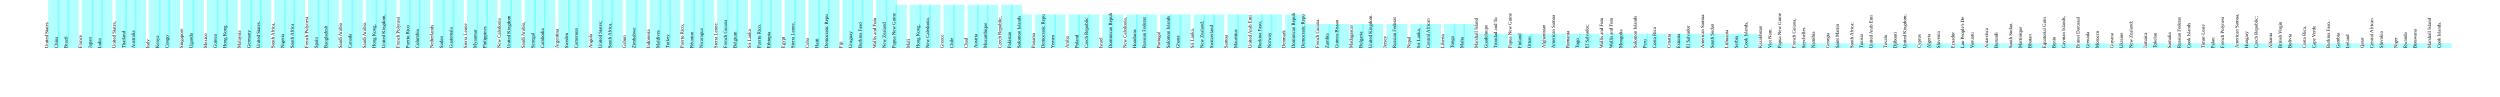
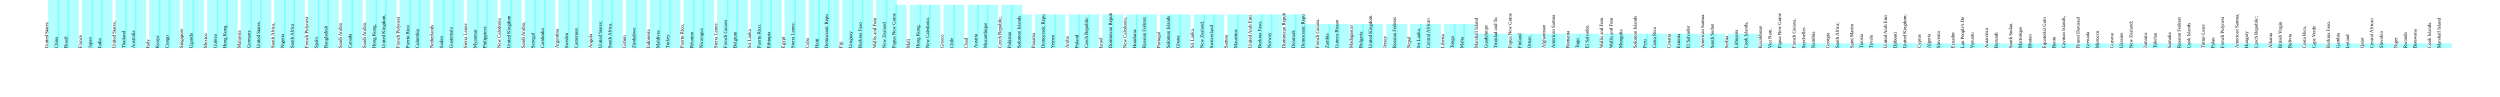
<svg xmlns="http://www.w3.org/2000/svg" height="20.0" width="519.358">
  <g>
    <rect x="10.0" y="-215.0" width="2.358" height="225.0" style="fill:cyan;opacity:0.3;" />
    <text x="10.0" y="10.0" transform="matrix(6.123233995736766E-17,-1.0,1.0,6.123233995736766E-17,0.0,20.0)" style="font-size:1px;">United States</text>
    <rect x="12.0" y="-211.0" width="2.358" height="221.0" style="fill:cyan;opacity:0.3;" />
    <text x="12.0" y="10.0" transform="matrix(6.123233995736766E-17,-1.0,1.0,6.123233995736766E-17,2.0,22.0)" style="font-size:1px;">China</text>
    <rect x="14.0" y="-106.0" width="2.358" height="116.0" style="fill:cyan;opacity:0.3;" />
    <text x="14.0" y="10.0" transform="matrix(6.123233995736766E-17,-1.0,1.0,6.123233995736766E-17,4.0,24.0)" style="font-size:1px;">Brazil</text>
    <rect x="17.0" y="-80.0" width="2.358" height="90.0" style="fill:cyan;opacity:0.3;" />
    <text x="17.0" y="10.0" transform="matrix(6.123233995736766E-17,-1.0,1.0,6.123233995736766E-17,7,27.0)" style="font-size:1px;">France</text>
    <rect x="19.0" y="-61.0" width="2.358" height="71.0" style="fill:cyan;opacity:0.3;" />
    <text x="19.0" y="10.0" transform="matrix(6.123233995736766E-17,-1.0,1.0,6.123233995736766E-17,9,29.0)" style="font-size:1px;">Japan</text>
    <rect x="21.0" y="-58.0" width="2.358" height="68.0" style="fill:cyan;opacity:0.3;" />
    <text x="21.0" y="10.0" transform="matrix(6.123233995736766E-17,-1.0,1.0,6.123233995736766E-17,11,31.0)" style="font-size:1px;">India</text>
    <rect x="24.0" y="-56.0" width="2.358" height="66.0" style="fill:cyan;opacity:0.3;" />
    <text x="24.0" y="10.0" transform="matrix(6.123233995736766E-17,-1.0,1.0,6.123233995736766E-17,14,34.0)" style="font-size:1px;">United States,</text>
    <rect x="26.0" y="-56.0" width="2.358" height="66.0" style="fill:cyan;opacity:0.3;" />
    <text x="26.0" y="10.0" transform="matrix(6.123233995736766E-17,-1.0,1.0,6.123233995736766E-17,16,36.0)" style="font-size:1px;">Thailand</text>
    <rect x="28.0" y="-52.0" width="2.358" height="62.0" style="fill:cyan;opacity:0.3;" />
    <text x="28.0" y="10.0" transform="matrix(6.123233995736766E-17,-1.0,1.0,6.123233995736766E-17,18.0,38.0)" style="font-size:1px;">Australia</text>
    <rect x="31.0" y="-50.0" width="2.358" height="60.0" style="fill:cyan;opacity:0.3;" />
    <text x="31.0" y="10.0" transform="matrix(6.123233995736766E-17,-1.0,1.0,6.123233995736766E-17,21.0,41.0)" style="font-size:1px;">Italy</text>
    <rect x="33.0" y="-41.0" width="2.358" height="51.0" style="fill:cyan;opacity:0.3;" />
    <text x="33.0" y="10.0" transform="matrix(6.123233995736766E-17,-1.0,1.0,6.123233995736766E-17,23.0,43.0)" style="font-size:1px;">Kenya</text>
    <rect x="35.0" y="-39.0" width="2.358" height="49.0" style="fill:cyan;opacity:0.3;" />
    <text x="35.0" y="10.0" transform="matrix(6.123233995736766E-17,-1.0,1.0,6.123233995736766E-17,25.0,45.0)" style="font-size:1px;">Congo</text>
    <rect x="38.0" y="-39.0" width="2.358" height="49.0" style="fill:cyan;opacity:0.3;" />
    <text x="38.0" y="10.0" transform="matrix(6.123233995736766E-17,-1.0,1.0,6.123233995736766E-17,28.0,48.0)" style="font-size:1px;">Singapore</text>
    <rect x="40.0" y="-39.0" width="2.358" height="49.0" style="fill:cyan;opacity:0.3;" />
    <text x="40.0" y="10.0" transform="matrix(6.123233995736766E-17,-1.0,1.0,6.123233995736766E-17,30.0,50.0)" style="font-size:1px;">Uganda</text>
    <rect x="43.0" y="-39.0" width="2.358" height="49.0" style="fill:cyan;opacity:0.3;" />
    <text x="43.0" y="10.0" transform="matrix(6.123233995736766E-17,-1.0,1.0,6.123233995736766E-17,33.0,53.0)" style="font-size:1px;">Mexico</text>
    <rect x="45.0" y="-37.0" width="2.358" height="47.0" style="fill:cyan;opacity:0.3;" />
    <text x="45.0" y="10.0" transform="matrix(6.123233995736766E-17,-1.0,1.0,6.123233995736766E-17,35.0,55.0)" style="font-size:1px;">Guinea</text>
    <rect x="47.0" y="-34.0" width="2.358" height="44.0" style="fill:cyan;opacity:0.3;" />
    <text x="47.0" y="10.0" transform="matrix(6.123233995736766E-17,-1.0,1.0,6.123233995736766E-17,37.0,57.0)" style="font-size:1px;">Hong Kong</text>
    <rect x="50.0" y="-28.0" width="2.358" height="38.0" style="fill:cyan;opacity:0.3;" />
    <text x="50.0" y="10.0" transform="matrix(6.123233995736766E-17,-1.0,1.0,6.123233995736766E-17,40.0,60.0)" style="font-size:1px;">Malaysia</text>
    <rect x="52.0" y="-26.0" width="2.358" height="36.0" style="fill:cyan;opacity:0.3;" />
    <text x="52.0" y="10.0" transform="matrix(6.123233995736766E-17,-1.0,1.0,6.123233995736766E-17,42.0,62.0)" style="font-size:1px;">Germany</text>
    <rect x="54.0" y="-25.0" width="2.358" height="35.0" style="fill:cyan;opacity:0.3;" />
    <text x="54.0" y="10.0" transform="matrix(6.123233995736766E-17,-1.0,1.0,6.123233995736766E-17,44.0,64.0)" style="font-size:1px;">United States.</text>
    <rect x="57.0" y="-23.0" width="2.358" height="33.0" style="fill:cyan;opacity:0.3;" />
    <text x="57.0" y="10.0" transform="matrix(6.123233995736766E-17,-1.0,1.0,6.123233995736766E-17,47.0,67.0)" style="font-size:1px;">South Africa,</text>
    <rect x="59.0" y="-23.0" width="2.358" height="33.0" style="fill:cyan;opacity:0.3;" />
    <text x="59.0" y="10.0" transform="matrix(6.123233995736766E-17,-1.0,1.0,6.123233995736766E-17,49.0,69.0)" style="font-size:1px;">Nigeria</text>
    <rect x="61.0" y="-21.0" width="2.358" height="31.0" style="fill:cyan;opacity:0.3;" />
    <text x="61.0" y="10.0" transform="matrix(6.123233995736766E-17,-1.0,1.0,6.123233995736766E-17,51.0,71.0)" style="font-size:1px;">South Africa</text>
    <rect x="64.0" y="-19.0" width="2.358" height="29.0" style="fill:cyan;opacity:0.3;" />
    <text x="64.0" y="10.0" transform="matrix(6.123233995736766E-17,-1.0,1.0,6.123233995736766E-17,54.0,74.0)" style="font-size:1px;">French Polynesi</text>
    <rect x="66.0" y="-19.0" width="2.358" height="29.0" style="fill:cyan;opacity:0.3;" />
    <text x="66.0" y="10.0" transform="matrix(6.123233995736766E-17,-1.0,1.0,6.123233995736766E-17,56.0,76.0)" style="font-size:1px;">Spain</text>
    <rect x="68.0" y="-19.0" width="2.358" height="29.0" style="fill:cyan;opacity:0.3;" />
    <text x="68.0" y="10.0" transform="matrix(6.123233995736766E-17,-1.0,1.0,6.123233995736766E-17,58.0,78.0)" style="font-size:1px;">Bangladesh</text>
    <rect x="71.0" y="-17.0" width="2.358" height="27.0" style="fill:cyan;opacity:0.3;" />
    <text x="71.0" y="10.0" transform="matrix(6.123233995736766E-17,-1.0,1.0,6.123233995736766E-17,61.0,81.0)" style="font-size:1px;">Saudi Arabia</text>
    <rect x="73.0" y="-15.0" width="2.358" height="25.0" style="fill:cyan;opacity:0.3;" />
    <text x="73.0" y="10.0" transform="matrix(6.123233995736766E-17,-1.0,1.0,6.123233995736766E-17,63,83.0)" style="font-size:1px;">Canada</text>
    <rect x="76.0" y="-13.0" width="2.358" height="23.0" style="fill:cyan;opacity:0.3;" />
    <text x="76.0" y="10.0" transform="matrix(6.123233995736766E-17,-1.0,1.0,6.123233995736766E-17,66.0,86.0)" style="font-size:1px;">Saudi Arabia.</text>
    <rect x="78.0" y="-12.0" width="2.358" height="22.0" style="fill:cyan;opacity:0.3;" />
    <text x="78.0" y="10.0" transform="matrix(6.123233995736766E-17,-1.0,1.0,6.123233995736766E-17,68.0,88.0)" style="font-size:1px;">Hong Kong,</text>
    <rect x="80.0" y="-12.0" width="2.358" height="22.0" style="fill:cyan;opacity:0.3;" />
    <text x="80.0" y="10.0" transform="matrix(6.123233995736766E-17,-1.0,1.0,6.123233995736766E-17,70.0,90.0)" style="font-size:1px;">United Kingdom,</text>
    <rect x="83.0" y="-12.0" width="2.358" height="22.0" style="fill:cyan;opacity:0.3;" />
    <text x="83.0" y="10.0" transform="matrix(6.123233995736766E-17,-1.0,1.0,6.123233995736766E-17,73.0,93.0)" style="font-size:1px;">French Polynesi</text>
    <rect x="85.0" y="-10.0" width="2.358" height="20.0" style="fill:cyan;opacity:0.3;" />
    <text x="85.0" y="10.0" transform="matrix(6.123233995736766E-17,-1.0,1.0,6.123233995736766E-17,75.0,95.0)" style="font-size:1px;">Puerto Rico</text>
    <rect x="87.0" y="-10.0" width="2.358" height="20.0" style="fill:cyan;opacity:0.3;" />
    <text x="87.0" y="10.0" transform="matrix(6.123233995736766E-17,-1.0,1.0,6.123233995736766E-17,77.0,97.0)" style="font-size:1px;">Colombia</text>
    <rect x="90.0" y="-10.0" width="2.358" height="20.0" style="fill:cyan;opacity:0.3;" />
    <text x="90.0" y="10.0" transform="matrix(6.123233995736766E-17,-1.0,1.0,6.123233995736766E-17,80.0,100.0)" style="font-size:1px;">Netherlands</text>
    <rect x="92.0" y="-10.0" width="2.358" height="20.0" style="fill:cyan;opacity:0.3;" />
    <text x="92.0" y="10.0" transform="matrix(6.123233995736766E-17,-1.0,1.0,6.123233995736766E-17,82.0,102.0)" style="font-size:1px;">Sudan</text>
    <rect x="94.0" y="-10.0" width="2.358" height="20.0" style="fill:cyan;opacity:0.3;" />
    <text x="94.0" y="10.0" transform="matrix(6.123233995736766E-17,-1.0,1.0,6.123233995736766E-17,84.0,104.0)" style="font-size:1px;">Guatemala</text>
    <rect x="97.0" y="-10.0" width="2.358" height="20.0" style="fill:cyan;opacity:0.3;" />
    <text x="97.0" y="10.0" transform="matrix(6.123233995736766E-17,-1.0,1.0,6.123233995736766E-17,87.0,107.0)" style="font-size:1px;">Sierra Leone</text>
    <rect x="99.0" y="-8.0" width="2.358" height="18.0" style="fill:cyan;opacity:0.3;" />
    <text x="99.0" y="10.0" transform="matrix(6.123233995736766E-17,-1.0,1.0,6.123233995736766E-17,89.0,109.0)" style="font-size:1px;">Myanmar</text>
    <rect x="101.0" y="-8.0" width="2.358" height="18.0" style="fill:cyan;opacity:0.3;" />
    <text x="101.0" y="10.0" transform="matrix(6.123233995736766E-17,-1.0,1.0,6.123233995736766E-17,91.0,111.0)" style="font-size:1px;">Philippines</text>
    <rect x="104.0" y="-8.0" width="2.358" height="18.0" style="fill:cyan;opacity:0.3;" />
    <text x="104.0" y="10.0" transform="matrix(6.123233995736766E-17,-1.0,1.0,6.123233995736766E-17,94.0,114.0)" style="font-size:1px;">New Caledonia</text>
    <rect x="106.0" y="-8.0" width="2.358" height="18.0" style="fill:cyan;opacity:0.3;" />
    <text x="106.0" y="10.0" transform="matrix(6.123233995736766E-17,-1.0,1.0,6.123233995736766E-17,96.0,116.0)" style="font-size:1px;">United Kingdom</text>
    <rect x="109.0" y="-8.0" width="2.358" height="18.0" style="fill:cyan;opacity:0.3;" />
    <text x="109.0" y="10.0" transform="matrix(6.123233995736766E-17,-1.0,1.0,6.123233995736766E-17,99.0,119.0)" style="font-size:1px;">Saudi Arabia,</text>
    <rect x="111.0" y="-8.0" width="2.358" height="18.0" style="fill:cyan;opacity:0.3;" />
    <text x="111.0" y="10.0" transform="matrix(6.123233995736766E-17,-1.0,1.0,6.123233995736766E-17,101.0,121.0)" style="font-size:1px;">Senegal</text>
    <rect x="113.0" y="-6.0" width="2.358" height="16.0" style="fill:cyan;opacity:0.3;" />
    <text x="113.0" y="10.0" transform="matrix(6.123233995736766E-17,-1.0,1.0,6.123233995736766E-17,103.0,123.0)" style="font-size:1px;">Cambodia</text>
    <rect x="116.0" y="-6.0" width="2.358" height="16.0" style="fill:cyan;opacity:0.3;" />
    <text x="116.0" y="10.0" transform="matrix(6.123233995736766E-17,-1.0,1.0,6.123233995736766E-17,106.0,126.0)" style="font-size:1px;">Argentina</text>
    <rect x="118.0" y="-6.0" width="2.358" height="16.0" style="fill:cyan;opacity:0.3;" />
    <text x="118.0" y="10.0" transform="matrix(6.123233995736766E-17,-1.0,1.0,6.123233995736766E-17,108.0,128.0)" style="font-size:1px;">Sweden</text>
    <rect x="120.0" y="-6.0" width="2.358" height="16.0" style="fill:cyan;opacity:0.3;" />
    <text x="120.0" y="10.0" transform="matrix(6.123233995736766E-17,-1.0,1.0,6.123233995736766E-17,110.0,130.0)" style="font-size:1px;">Cameroon</text>
    <rect x="123.0" y="-6.0" width="2.358" height="16.0" style="fill:cyan;opacity:0.3;" />
    <text x="123.0" y="10.0" transform="matrix(6.123233995736766E-17,-1.0,1.0,6.123233995736766E-17,113.0,133.0)" style="font-size:1px;">Angola</text>
    <rect x="125.0" y="-4.0" width="2.358" height="14.0" style="fill:cyan;opacity:0.3;" />
    <text x="125.0" y="10.0" transform="matrix(6.123233995736766E-17,-1.0,1.0,6.123233995736766E-17,115.0,135.0)" style="font-size:1px;">United States;</text>
    <rect x="127.0" y="-4.0" width="2.358" height="14.0" style="fill:cyan;opacity:0.3;" />
    <text x="127.0" y="10.0" transform="matrix(6.123233995736766E-17,-1.0,1.0,6.123233995736766E-17,117.0,137.0)" style="font-size:1px;">South Africa.</text>
    <rect x="130.0" y="-4.0" width="2.358" height="14.0" style="fill:cyan;opacity:0.3;" />
    <text x="130.0" y="10.0" transform="matrix(6.123233995736766E-17,-1.0,1.0,6.123233995736766E-17,120.0,140.0)" style="font-size:1px;">Gabon</text>
    <rect x="132.0" y="-4.0" width="2.358" height="14.0" style="fill:cyan;opacity:0.3;" />
    <text x="132.0" y="10.0" transform="matrix(6.123233995736766E-17,-1.0,1.0,6.123233995736766E-17,122,142.0)" style="font-size:1px;">Zimbabwe</text>
    <rect x="135.0" y="-4.0" width="2.358" height="14.0" style="fill:cyan;opacity:0.3;" />
    <text x="135.0" y="10.0" transform="matrix(6.123233995736766E-17,-1.0,1.0,6.123233995736766E-17,125,145.0)" style="font-size:1px;">Indonesia</text>
    <rect x="137.0" y="-4.0" width="2.358" height="14.0" style="fill:cyan;opacity:0.3;" />
    <text x="137.0" y="10.0" transform="matrix(6.123233995736766E-17,-1.0,1.0,6.123233995736766E-17,127,147.0)" style="font-size:1px;">Maldives</text>
    <rect x="139.0" y="-4.0" width="2.358" height="14.0" style="fill:cyan;opacity:0.3;" />
    <text x="139.0" y="10.0" transform="matrix(6.123233995736766E-17,-1.0,1.0,6.123233995736766E-17,129.0,149.0)" style="font-size:1px;">Turkey</text>
    <rect x="142.0" y="-4.0" width="2.358" height="14.0" style="fill:cyan;opacity:0.3;" />
    <text x="142.0" y="10.0" transform="matrix(6.123233995736766E-17,-1.0,1.0,6.123233995736766E-17,132.0,152.0)" style="font-size:1px;">Puerto Rico,</text>
    <rect x="144.0" y="-4.0" width="2.358" height="14.0" style="fill:cyan;opacity:0.3;" />
    <text x="144.0" y="10.0" transform="matrix(6.123233995736766E-17,-1.0,1.0,6.123233995736766E-17,134.0,154.0)" style="font-size:1px;">Réunion</text>
    <rect x="146.0" y="-4.0" width="2.358" height="14.0" style="fill:cyan;opacity:0.3;" />
    <text x="146.0" y="10.0" transform="matrix(6.123233995736766E-17,-1.0,1.0,6.123233995736766E-17,136.0,156.0)" style="font-size:1px;">Nicaragua</text>
    <rect x="149.0" y="-2.0" width="2.358" height="12.0" style="fill:cyan;opacity:0.3;" />
    <text x="149.0" y="10.0" transform="matrix(6.123233995736766E-17,-1.0,1.0,6.123233995736766E-17,139.0,159.0)" style="font-size:1px;">Sierra Leone.</text>
    <rect x="151.0" y="-2.0" width="2.358" height="12.0" style="fill:cyan;opacity:0.3;" />
    <text x="151.0" y="10.0" transform="matrix(6.123233995736766E-17,-1.0,1.0,6.123233995736766E-17,141.0,161.0)" style="font-size:1px;">French Guiana</text>
    <rect x="153.0" y="-2.0" width="2.358" height="12.0" style="fill:cyan;opacity:0.3;" />
    <text x="153.0" y="10.0" transform="matrix(6.123233995736766E-17,-1.0,1.0,6.123233995736766E-17,143.0,163.0)" style="font-size:1px;">Belgium</text>
    <rect x="156.0" y="-2.0" width="2.358" height="12.0" style="fill:cyan;opacity:0.3;" />
    <text x="156.0" y="10.0" transform="matrix(6.123233995736766E-17,-1.0,1.0,6.123233995736766E-17,146.0,166.0)" style="font-size:1px;">Sri Lanka</text>
    <rect x="158.0" y="-2.0" width="2.358" height="12.0" style="fill:cyan;opacity:0.3;" />
    <text x="158.0" y="10.0" transform="matrix(6.123233995736766E-17,-1.0,1.0,6.123233995736766E-17,148.0,168.0)" style="font-size:1px;">Puerto Rico.</text>
    <rect x="160.0" y="-2.0" width="2.358" height="12.0" style="fill:cyan;opacity:0.3;" />
    <text x="160.0" y="10.0" transform="matrix(6.123233995736766E-17,-1.0,1.0,6.123233995736766E-17,150.0,170.0)" style="font-size:1px;">Ethiopia</text>
    <rect x="163.0" y="-2.0" width="2.358" height="12.0" style="fill:cyan;opacity:0.3;" />
    <text x="163.0" y="10.0" transform="matrix(6.123233995736766E-17,-1.0,1.0,6.123233995736766E-17,153.0,173.0)" style="font-size:1px;">Egypt</text>
    <rect x="165.0" y="-1.0" width="2.358" height="11.0" style="fill:cyan;opacity:0.3;" />
    <text x="165.0" y="10.0" transform="matrix(6.123233995736766E-17,-1.0,1.0,6.123233995736766E-17,155.0,175.0)" style="font-size:1px;">Sierra Leone,</text>
    <rect x="168.0" y="-1.0" width="2.358" height="11.0" style="fill:cyan;opacity:0.3;" />
    <text x="168.0" y="10.0" transform="matrix(6.123233995736766E-17,-1.0,1.0,6.123233995736766E-17,158.0,178.0)" style="font-size:1px;">Cuba</text>
    <rect x="170.0" y="-1.0" width="2.358" height="11.0" style="fill:cyan;opacity:0.3;" />
    <text x="170.0" y="10.0" transform="matrix(6.123233995736766E-17,-1.0,1.0,6.123233995736766E-17,160.0,180.0)" style="font-size:1px;">Haiti</text>
    <rect x="172.0" y="-1.0" width="2.358" height="11.0" style="fill:cyan;opacity:0.3;" />
    <text x="172.0" y="10.0" transform="matrix(6.123233995736766E-17,-1.0,1.0,6.123233995736766E-17,162.0,182.0)" style="font-size:1px;">Democratic Repu</text>
    <rect x="175.0" y="-1.0" width="2.358" height="11.0" style="fill:cyan;opacity:0.3;" />
    <text x="175.0" y="10.0" transform="matrix(6.123233995736766E-17,-1.0,1.0,6.123233995736766E-17,165.0,185.0)" style="font-size:1px;">Fiji</text>
    <rect x="177.0" y="-1.0" width="2.358" height="11.0" style="fill:cyan;opacity:0.3;" />
    <text x="177.0" y="10.0" transform="matrix(6.123233995736766E-17,-1.0,1.0,6.123233995736766E-17,167.0,187.0)" style="font-size:1px;">Uruguay</text>
    <rect x="179.0" y="-1.0" width="2.358" height="11.0" style="fill:cyan;opacity:0.3;" />
    <text x="179.0" y="10.0" transform="matrix(6.123233995736766E-17,-1.0,1.0,6.123233995736766E-17,169.0,189.0)" style="font-size:1px;">Burkina Faso</text>
    <rect x="182.0" y="-1.0" width="2.358" height="11.0" style="fill:cyan;opacity:0.3;" />
    <text x="182.0" y="10.0" transform="matrix(6.123233995736766E-17,-1.0,1.0,6.123233995736766E-17,172.0,192.0)" style="font-size:1px;">Wallis and Futu</text>
    <rect x="184.0" y="-1.0" width="2.358" height="11.0" style="fill:cyan;opacity:0.3;" />
    <text x="184.0" y="10.0" transform="matrix(6.123233995736766E-17,-1.0,1.0,6.123233995736766E-17,174.0,194.0)" style="font-size:1px;">New Zealand</text>
    <rect x="186.0" y="1.0" width="2.358" height="9.0" style="fill:cyan;opacity:0.3;" />
    <text x="186.0" y="10.0" transform="matrix(6.123233995736766E-17,-1.0,1.0,6.123233995736766E-17,176.0,196.0)" style="font-size:1px;">Papua New Guine</text>
    <rect x="189.0" y="1.0" width="2.358" height="9.0" style="fill:cyan;opacity:0.3;" />
    <text x="189.0" y="10.0" transform="matrix(6.123233995736766E-17,-1.0,1.0,6.123233995736766E-17,179.0,199.0)" style="font-size:1px;">Mali</text>
    <rect x="191.0" y="1.0" width="2.358" height="9.0" style="fill:cyan;opacity:0.3;" />
    <text x="191.0" y="10.0" transform="matrix(6.123233995736766E-17,-1.0,1.0,6.123233995736766E-17,181.0,201.0)" style="font-size:1px;">Hong Kong.</text>
    <rect x="193.0" y="1.0" width="2.358" height="9.0" style="fill:cyan;opacity:0.3;" />
    <text x="193.0" y="10.0" transform="matrix(6.123233995736766E-17,-1.0,1.0,6.123233995736766E-17,183.0,203.0)" style="font-size:1px;">New Caledonia.</text>
    <rect x="196.0" y="1.0" width="2.358" height="9.0" style="fill:cyan;opacity:0.3;" />
    <text x="196.0" y="10.0" transform="matrix(6.123233995736766E-17,-1.0,1.0,6.123233995736766E-17,186.0,206.0)" style="font-size:1px;">Greece</text>
    <rect x="198.0" y="1.0" width="2.358" height="9.0" style="fill:cyan;opacity:0.3;" />
    <text x="198.0" y="10.0" transform="matrix(6.123233995736766E-17,-1.0,1.0,6.123233995736766E-17,188.0,208.0)" style="font-size:1px;">Chile</text>
    <rect x="201.0" y="1.0" width="2.358" height="9.0" style="fill:cyan;opacity:0.3;" />
    <text x="201.0" y="10.0" transform="matrix(6.123233995736766E-17,-1.0,1.0,6.123233995736766E-17,191.0,211.0)" style="font-size:1px;">Chad</text>
    <rect x="203.0" y="1.0" width="2.358" height="9.0" style="fill:cyan;opacity:0.3;" />
    <text x="203.0" y="10.0" transform="matrix(6.123233995736766E-17,-1.0,1.0,6.123233995736766E-17,193.0,213.0)" style="font-size:1px;">Austria</text>
    <rect x="205.0" y="1.0" width="2.358" height="9.0" style="fill:cyan;opacity:0.3;" />
    <text x="205.0" y="10.0" transform="matrix(6.123233995736766E-17,-1.0,1.0,6.123233995736766E-17,195.0,215.0)" style="font-size:1px;">Mozambique</text>
    <rect x="208.0" y="1.0" width="2.358" height="9.0" style="fill:cyan;opacity:0.3;" />
    <text x="208.0" y="10.0" transform="matrix(6.123233995736766E-17,-1.0,1.0,6.123233995736766E-17,198.0,218.0)" style="font-size:1px;">Czech Republic,</text>
    <rect x="210.0" y="1.0" width="2.358" height="9.0" style="fill:cyan;opacity:0.3;" />
    <text x="210.0" y="10.0" transform="matrix(6.123233995736766E-17,-1.0,1.0,6.123233995736766E-17,200.0,220.0)" style="font-size:1px;">Pakistan</text>
    <rect x="212.0" y="3.0" width="2.358" height="7.0" style="fill:cyan;opacity:0.3;" />
    <text x="212.0" y="10.0" transform="matrix(6.123233995736766E-17,-1.0,1.0,6.123233995736766E-17,202.0,222.0)" style="font-size:1px;">Solomon Islands</text>
    <rect x="215.0" y="3.0" width="2.358" height="7.0" style="fill:cyan;opacity:0.3;" />
    <text x="215.0" y="10.0" transform="matrix(6.123233995736766E-17,-1.0,1.0,6.123233995736766E-17,205.0,225.0)" style="font-size:1px;">Panama</text>
    <rect x="217.0" y="3.0" width="2.358" height="7.0" style="fill:cyan;opacity:0.3;" />
    <text x="217.0" y="10.0" transform="matrix(6.123233995736766E-17,-1.0,1.0,6.123233995736766E-17,207.0,227.0)" style="font-size:1px;">Democratic Repu</text>
    <rect x="219.0" y="3.0" width="2.358" height="7.0" style="fill:cyan;opacity:0.3;" />
    <text x="219.0" y="10.0" transform="matrix(6.123233995736766E-17,-1.0,1.0,6.123233995736766E-17,209.0,229.0)" style="font-size:1px;">Yemen</text>
    <rect x="222.0" y="3.0" width="2.358" height="7.0" style="fill:cyan;opacity:0.3;" />
    <text x="222.0" y="10.0" transform="matrix(6.123233995736766E-17,-1.0,1.0,6.123233995736766E-17,212.0,232.0)" style="font-size:1px;">Aruba</text>
    <rect x="224.0" y="3.0" width="2.358" height="7.0" style="fill:cyan;opacity:0.3;" />
    <text x="224.0" y="10.0" transform="matrix(6.123233995736766E-17,-1.0,1.0,6.123233995736766E-17,214.0,234.0)" style="font-size:1px;">Poland</text>
    <rect x="226.0" y="3.0" width="2.358" height="7.0" style="fill:cyan;opacity:0.3;" />
    <text x="226.0" y="10.0" transform="matrix(6.123233995736766E-17,-1.0,1.0,6.123233995736766E-17,216.0,236.0)" style="font-size:1px;">Czech Republic</text>
    <rect x="229.0" y="3.0" width="2.358" height="7.0" style="fill:cyan;opacity:0.3;" />
    <text x="229.0" y="10.0" transform="matrix(6.123233995736766E-17,-1.0,1.0,6.123233995736766E-17,219.0,239.0)" style="font-size:1px;">Israel</text>
    <rect x="231.0" y="3.0" width="2.358" height="7.0" style="fill:cyan;opacity:0.3;" />
    <text x="231.0" y="10.0" transform="matrix(6.123233995736766E-17,-1.0,1.0,6.123233995736766E-17,221.0,241.0)" style="font-size:1px;">Dominican Repub</text>
    <rect x="234.0" y="3.0" width="2.358" height="7.0" style="fill:cyan;opacity:0.3;" />
    <text x="234.0" y="10.0" transform="matrix(6.123233995736766E-17,-1.0,1.0,6.123233995736766E-17,224.0,244.0)" style="font-size:1px;">New Caledonia,</text>
    <rect x="236.0" y="3.0" width="2.358" height="7.0" style="fill:cyan;opacity:0.3;" />
    <text x="236.0" y="10.0" transform="matrix(6.123233995736766E-17,-1.0,1.0,6.123233995736766E-17,226.0,246.0)" style="font-size:1px;">Honduras</text>
    <rect x="238.0" y="3.0" width="2.358" height="7.0" style="fill:cyan;opacity:0.3;" />
    <text x="238.0" y="10.0" transform="matrix(6.123233995736766E-17,-1.0,1.0,6.123233995736766E-17,228.0,248.0)" style="font-size:1px;">Russian Federat</text>
    <rect x="241.0" y="3.0" width="2.358" height="7.0" style="fill:cyan;opacity:0.3;" />
    <text x="241.0" y="10.0" transform="matrix(6.123233995736766E-17,-1.0,1.0,6.123233995736766E-17,231.0,251.0)" style="font-size:1px;">Portugal</text>
    <rect x="243.0" y="3.0" width="2.358" height="7.0" style="fill:cyan;opacity:0.3;" />
    <text x="243.0" y="10.0" transform="matrix(6.123233995736766E-17,-1.0,1.0,6.123233995736766E-17,233.0,253.0)" style="font-size:1px;">Solomon Islands</text>
    <rect x="245.0" y="3.0" width="2.358" height="7.0" style="fill:cyan;opacity:0.3;" />
    <text x="245.0" y="10.0" transform="matrix(6.123233995736766E-17,-1.0,1.0,6.123233995736766E-17,235.0,255.0)" style="font-size:1px;">Ghana</text>
    <rect x="248.0" y="3.0" width="2.358" height="7.0" style="fill:cyan;opacity:0.3;" />
    <text x="248.0" y="10.0" transform="matrix(6.123233995736766E-17,-1.0,1.0,6.123233995736766E-17,238,258.0)" style="font-size:1px;">Sri Lanka.</text>
    <rect x="250.0" y="3.0" width="2.358" height="7.0" style="fill:cyan;opacity:0.3;" />
    <text x="250.0" y="10.0" transform="matrix(6.123233995736766E-17,-1.0,1.0,6.123233995736766E-17,240,260.0)" style="font-size:1px;">New Zealand,</text>
    <rect x="252.0" y="3.0" width="2.358" height="7.0" style="fill:cyan;opacity:0.3;" />
    <text x="252.0" y="10.0" transform="matrix(6.123233995736766E-17,-1.0,1.0,6.123233995736766E-17,242,262.0)" style="font-size:1px;">Switzerland</text>
    <rect x="255.0" y="3.0" width="2.358" height="7.0" style="fill:cyan;opacity:0.3;" />
    <text x="255.0" y="10.0" transform="matrix(6.123233995736766E-17,-1.0,1.0,6.123233995736766E-17,245,265.0)" style="font-size:1px;">Samoa</text>
    <rect x="257.0" y="3.0" width="2.358" height="7.0" style="fill:cyan;opacity:0.3;" />
    <text x="257.0" y="10.0" transform="matrix(6.123233995736766E-17,-1.0,1.0,6.123233995736766E-17,247,267.0)" style="font-size:1px;">Mauritius</text>
    <rect x="260.0" y="3.0" width="2.358" height="7.0" style="fill:cyan;opacity:0.3;" />
    <text x="260.0" y="10.0" transform="matrix(6.123233995736766E-17,-1.0,1.0,6.123233995736766E-17,250,270.0)" style="font-size:1px;">United Arab Emi</text>
    <rect x="262.0" y="3.0" width="2.358" height="7.0" style="fill:cyan;opacity:0.3;" />
    <text x="262.0" y="10.0" transform="matrix(6.123233995736766E-17,-1.0,1.0,6.123233995736766E-17,252,272.0)" style="font-size:1px;">Burkina Faso,</text>
    <rect x="264.0" y="3.0" width="2.358" height="7.0" style="fill:cyan;opacity:0.3;" />
    <text x="264.0" y="10.0" transform="matrix(6.123233995736766E-17,-1.0,1.0,6.123233995736766E-17,254,274.0)" style="font-size:1px;">Norway</text>
    <rect x="267.0" y="3.0" width="2.358" height="7.0" style="fill:cyan;opacity:0.3;" />
-     <text x="267.0" y="10.0" transform="matrix(6.123233995736766E-17,-1.0,1.0,6.123233995736766E-17,257.0,277.0)" style="font-size:1px;">Denmark</text>
+     <text x="267.0" y="10.0" transform="matrix(6.123233995736766E-17,-1.0,1.0,6.123233995736766E-17,257.0,277.0)" style="font-size:1px;">Dominican Repub</text>
    <rect x="269.0" y="3.0" width="2.358" height="7.0" style="fill:cyan;opacity:0.3;" />
-     <text x="269.0" y="10.0" transform="matrix(6.123233995736766E-17,-1.0,1.0,6.123233995736766E-17,259.0,279.0)" style="font-size:1px;">Dominican Repub</text>
+     <text x="269.0" y="10.0" transform="matrix(6.123233995736766E-17,-1.0,1.0,6.123233995736766E-17,259.0,279.0)" style="font-size:1px;">Denmark</text>
    <rect x="271.0" y="5.0" width="2.358" height="5.0" style="fill:cyan;opacity:0.3;" />
    <text x="271.0" y="10.0" transform="matrix(6.123233995736766E-17,-1.0,1.0,6.123233995736766E-17,261.0,281.0)" style="font-size:1px;">Democratic Repu</text>
    <rect x="274.0" y="5.0" width="2.358" height="5.0" style="fill:cyan;opacity:0.3;" />
    <text x="274.0" y="10.0" transform="matrix(6.123233995736766E-17,-1.0,1.0,6.123233995736766E-17,264.0,284.0)" style="font-size:1px;">French Guiana.</text>
    <rect x="276.0" y="5.0" width="2.358" height="5.0" style="fill:cyan;opacity:0.3;" />
    <text x="276.0" y="10.0" transform="matrix(6.123233995736766E-17,-1.0,1.0,6.123233995736766E-17,266.0,286.0)" style="font-size:1px;">Zambia</text>
    <rect x="278.0" y="5.0" width="2.358" height="5.0" style="fill:cyan;opacity:0.3;" />
    <text x="278.0" y="10.0" transform="matrix(6.123233995736766E-17,-1.0,1.0,6.123233995736766E-17,268.0,288.0)" style="font-size:1px;">Guinea-Bissau</text>
    <rect x="281.0" y="5.0" width="2.358" height="5.0" style="fill:cyan;opacity:0.3;" />
    <text x="281.0" y="10.0" transform="matrix(6.123233995736766E-17,-1.0,1.0,6.123233995736766E-17,271.0,291.0)" style="font-size:1px;">Madagascar</text>
    <rect x="283.0" y="5.0" width="2.358" height="5.0" style="fill:cyan;opacity:0.3;" />
    <text x="283.0" y="10.0" transform="matrix(6.123233995736766E-17,-1.0,1.0,6.123233995736766E-17,273.0,293.0)" style="font-size:1px;">Bulgaria</text>
    <rect x="285.0" y="5.0" width="2.358" height="5.0" style="fill:cyan;opacity:0.3;" />
    <text x="285.0" y="10.0" transform="matrix(6.123233995736766E-17,-1.0,1.0,6.123233995736766E-17,275.0,295.0)" style="font-size:1px;">United Kingdom.</text>
    <rect x="288.0" y="5.0" width="2.358" height="5.0" style="fill:cyan;opacity:0.3;" />
    <text x="288.0" y="10.0" transform="matrix(6.123233995736766E-17,-1.0,1.0,6.123233995736766E-17,278.0,298.0)" style="font-size:1px;">Jersey</text>
    <rect x="290.0" y="5.0" width="2.358" height="5.0" style="fill:cyan;opacity:0.3;" />
    <text x="290.0" y="10.0" transform="matrix(6.123233995736766E-17,-1.0,1.0,6.123233995736766E-17,280.0,300.0)" style="font-size:1px;">Russian Federat</text>
    <rect x="293.0" y="5.0" width="2.358" height="5.0" style="fill:cyan;opacity:0.3;" />
    <text x="293.0" y="10.0" transform="matrix(6.123233995736766E-17,-1.0,1.0,6.123233995736766E-17,283.0,303.0)" style="font-size:1px;">Nepal</text>
    <rect x="295.0" y="5.0" width="2.358" height="5.0" style="fill:cyan;opacity:0.3;" />
    <text x="295.0" y="10.0" transform="matrix(6.123233995736766E-17,-1.0,1.0,6.123233995736766E-17,285.0,305.0)" style="font-size:1px;">Sri Lanka,</text>
    <rect x="297.0" y="5.0" width="2.358" height="5.0" style="fill:cyan;opacity:0.3;" />
    <text x="297.0" y="10.0" transform="matrix(6.123233995736766E-17,-1.0,1.0,6.123233995736766E-17,287.0,307.0)" style="font-size:1px;">Central African</text>
    <rect x="300.0" y="5.0" width="2.358" height="5.0" style="fill:cyan;opacity:0.3;" />
    <text x="300.0" y="10.0" transform="matrix(6.123233995736766E-17,-1.0,1.0,6.123233995736766E-17,290.0,310.0)" style="font-size:1px;">Liberia</text>
    <rect x="302.0" y="5.0" width="2.358" height="5.0" style="fill:cyan;opacity:0.3;" />
    <text x="302.0" y="10.0" transform="matrix(6.123233995736766E-17,-1.0,1.0,6.123233995736766E-17,292.0,312.0)" style="font-size:1px;">Tonga</text>
    <rect x="304.0" y="5.0" width="2.358" height="5.0" style="fill:cyan;opacity:0.3;" />
    <text x="304.0" y="10.0" transform="matrix(6.123233995736766E-17,-1.0,1.0,6.123233995736766E-17,294.0,314.0)" style="font-size:1px;">Malta</text>
    <rect x="307.0" y="7.0" width="2.358" height="3.0" style="fill:cyan;opacity:0.3;" />
    <text x="307.0" y="10.0" transform="matrix(6.123233995736766E-17,-1.0,1.0,6.123233995736766E-17,297.0,317.0)" style="font-size:1px;">Marshall Island</text>
    <rect x="309.0" y="7.0" width="2.358" height="3.0" style="fill:cyan;opacity:0.3;" />
    <text x="309.0" y="10.0" transform="matrix(6.123233995736766E-17,-1.0,1.0,6.123233995736766E-17,299.0,319.0)" style="font-size:1px;">Guadeloupe</text>
    <rect x="311.0" y="7.0" width="2.358" height="3.0" style="fill:cyan;opacity:0.3;" />
    <text x="311.0" y="10.0" transform="matrix(6.123233995736766E-17,-1.0,1.0,6.123233995736766E-17,301.0,321.0)" style="font-size:1px;">Trinidad and To</text>
    <rect x="314.0" y="7.0" width="2.358" height="3.0" style="fill:cyan;opacity:0.3;" />
    <text x="314.0" y="10.0" transform="matrix(6.123233995736766E-17,-1.0,1.0,6.123233995736766E-17,304.0,324.0)" style="font-size:1px;">Papua New Guine</text>
    <rect x="316.0" y="7.0" width="2.358" height="3.0" style="fill:cyan;opacity:0.3;" />
    <text x="316.0" y="10.0" transform="matrix(6.123233995736766E-17,-1.0,1.0,6.123233995736766E-17,306.0,326.0)" style="font-size:1px;">Finland</text>
    <rect x="318.0" y="7.0" width="2.358" height="3.0" style="fill:cyan;opacity:0.3;" />
    <text x="318.0" y="10.0" transform="matrix(6.123233995736766E-17,-1.0,1.0,6.123233995736766E-17,308.0,328.0)" style="font-size:1px;">Oman</text>
    <rect x="321.0" y="7.0" width="2.358" height="3.0" style="fill:cyan;opacity:0.3;" />
    <text x="321.0" y="10.0" transform="matrix(6.123233995736766E-17,-1.0,1.0,6.123233995736766E-17,311.0,331.0)" style="font-size:1px;">Afghanistan</text>
    <rect x="323.0" y="7.0" width="2.358" height="3.0" style="fill:cyan;opacity:0.3;" />
    <text x="323.0" y="10.0" transform="matrix(6.123233995736766E-17,-1.0,1.0,6.123233995736766E-17,313.0,333.0)" style="font-size:1px;">American Samoa</text>
    <rect x="326.0" y="7.0" width="2.358" height="3.0" style="fill:cyan;opacity:0.3;" />
    <text x="326.0" y="10.0" transform="matrix(6.123233995736766E-17,-1.0,1.0,6.123233995736766E-17,316.0,336.0)" style="font-size:1px;">Romania</text>
    <rect x="328.0" y="7.0" width="2.358" height="3.0" style="fill:cyan;opacity:0.3;" />
    <text x="328.0" y="10.0" transform="matrix(6.123233995736766E-17,-1.0,1.0,6.123233995736766E-17,318.0,338.0)" style="font-size:1px;">Togo</text>
    <rect x="330.0" y="7.0" width="2.358" height="3.0" style="fill:cyan;opacity:0.3;" />
    <text x="330.0" y="10.0" transform="matrix(6.123233995736766E-17,-1.0,1.0,6.123233995736766E-17,320.0,340.0)" style="font-size:1px;">El Salvador,</text>
    <rect x="333.0" y="7.0" width="2.358" height="3.0" style="fill:cyan;opacity:0.3;" />
    <text x="333.0" y="10.0" transform="matrix(6.123233995736766E-17,-1.0,1.0,6.123233995736766E-17,323.0,343.0)" style="font-size:1px;">Wallis and Futu</text>
    <rect x="335.0" y="7.0" width="2.358" height="3.0" style="fill:cyan;opacity:0.3;" />
    <text x="335.0" y="10.0" transform="matrix(6.123233995736766E-17,-1.0,1.0,6.123233995736766E-17,325.0,345.0)" style="font-size:1px;">Wallis and Futu</text>
    <rect x="337.0" y="7.0" width="2.358" height="3.0" style="fill:cyan;opacity:0.3;" />
    <text x="337.0" y="10.0" transform="matrix(6.123233995736766E-17,-1.0,1.0,6.123233995736766E-17,327.0,347.0)" style="font-size:1px;">Mongolia</text>
    <rect x="340.0" y="7.0" width="2.358" height="3.0" style="fill:cyan;opacity:0.3;" />
    <text x="340.0" y="10.0" transform="matrix(6.123233995736766E-17,-1.0,1.0,6.123233995736766E-17,330.0,350.0)" style="font-size:1px;">Solomon Islands</text>
    <rect x="342.0" y="7.0" width="2.358" height="3.0" style="fill:cyan;opacity:0.3;" />
    <text x="342.0" y="10.0" transform="matrix(6.123233995736766E-17,-1.0,1.0,6.123233995736766E-17,332.0,352.0)" style="font-size:1px;">Peru</text>
    <rect x="344.0" y="7.0" width="2.358" height="3.0" style="fill:cyan;opacity:0.3;" />
    <text x="344.0" y="10.0" transform="matrix(6.123233995736766E-17,-1.0,1.0,6.123233995736766E-17,334.0,354.0)" style="font-size:1px;">Costa Rica</text>
    <rect x="347.0" y="7.0" width="2.358" height="3.0" style="fill:cyan;opacity:0.3;" />
    <text x="347.0" y="10.0" transform="matrix(6.123233995736766E-17,-1.0,1.0,6.123233995736766E-17,337.0,357.0)" style="font-size:1px;">Croatia</text>
    <rect x="349.0" y="7.0" width="2.358" height="3.0" style="fill:cyan;opacity:0.3;" />
    <text x="349.0" y="10.0" transform="matrix(6.123233995736766E-17,-1.0,1.0,6.123233995736766E-17,339.0,359.0)" style="font-size:1px;">Estonia</text>
    <rect x="351.0" y="7.0" width="2.358" height="3.0" style="fill:cyan;opacity:0.3;" />
    <text x="351.0" y="10.0" transform="matrix(6.123233995736766E-17,-1.0,1.0,6.123233995736766E-17,341.0,361.0)" style="font-size:1px;">El Salvador</text>
    <rect x="354.0" y="7.0" width="2.358" height="3.0" style="fill:cyan;opacity:0.3;" />
    <text x="354.0" y="10.0" transform="matrix(6.123233995736766E-17,-1.0,1.0,6.123233995736766E-17,344.0,364.0)" style="font-size:1px;">American Samoa.</text>
    <rect x="356.0" y="7.0" width="2.358" height="3.0" style="fill:cyan;opacity:0.3;" />
    <text x="356.0" y="10.0" transform="matrix(6.123233995736766E-17,-1.0,1.0,6.123233995736766E-17,346.0,366.0)" style="font-size:1px;">South Sudan</text>
    <rect x="359.0" y="7.0" width="2.358" height="3.0" style="fill:cyan;opacity:0.3;" />
-     <text x="359.0" y="10.0" transform="matrix(6.123233995736766E-17,-1.0,1.0,6.123233995736766E-17,349.0,369.0)" style="font-size:1px;">Lithuania</text>
+     <text x="359.0" y="10.0" transform="matrix(6.123233995736766E-17,-1.0,1.0,6.123233995736766E-17,349.0,369.0)" style="font-size:1px;">Serbia</text>
    <rect x="361.0" y="7.0" width="2.358" height="3.0" style="fill:cyan;opacity:0.3;" />
-     <text x="361.0" y="10.0" transform="matrix(6.123233995736766E-17,-1.0,1.0,6.123233995736766E-17,351.0,371.0)" style="font-size:1px;">Serbia</text>
+     <text x="361.0" y="10.0" transform="matrix(6.123233995736766E-17,-1.0,1.0,6.123233995736766E-17,351.0,371.0)" style="font-size:1px;">Lithuania</text>
    <rect x="363.0" y="7.0" width="2.358" height="3.0" style="fill:cyan;opacity:0.3;" />
    <text x="363.0" y="10.0" transform="matrix(6.123233995736766E-17,-1.0,1.0,6.123233995736766E-17,353.0,373.0)" style="font-size:1px;">Cook Islands,</text>
    <rect x="366.0" y="9.0" width="2.358" height="1.0" style="fill:cyan;opacity:0.3;" />
    <text x="366.0" y="10.0" transform="matrix(6.123233995736766E-17,-1.0,1.0,6.123233995736766E-17,356.0,376.0)" style="font-size:1px;">Kazakhstan</text>
    <rect x="368.0" y="9.0" width="2.358" height="1.0" style="fill:cyan;opacity:0.3;" />
    <text x="368.0" y="10.0" transform="matrix(6.123233995736766E-17,-1.0,1.0,6.123233995736766E-17,358.0,378.0)" style="font-size:1px;">Viet Nam.</text>
    <rect x="370.0" y="9.0" width="2.358" height="1.0" style="fill:cyan;opacity:0.3;" />
    <text x="370.0" y="10.0" transform="matrix(6.123233995736766E-17,-1.0,1.0,6.123233995736766E-17,360.0,380.0)" style="font-size:1px;">Papua New Guine</text>
    <rect x="373.0" y="9.0" width="2.358" height="1.0" style="fill:cyan;opacity:0.3;" />
    <text x="373.0" y="10.0" transform="matrix(6.123233995736766E-17,-1.0,1.0,6.123233995736766E-17,363.0,383.0)" style="font-size:1px;">French Guiana,</text>
    <rect x="375.0" y="9.0" width="2.358" height="1.0" style="fill:cyan;opacity:0.3;" />
    <text x="375.0" y="10.0" transform="matrix(6.123233995736766E-17,-1.0,1.0,6.123233995736766E-17,365.0,385.0)" style="font-size:1px;">Seychelles</text>
    <rect x="377.0" y="9.0" width="2.358" height="1.0" style="fill:cyan;opacity:0.3;" />
    <text x="377.0" y="10.0" transform="matrix(6.123233995736766E-17,-1.0,1.0,6.123233995736766E-17,367.0,387.0)" style="font-size:1px;">Namibia</text>
    <rect x="380.0" y="9.0" width="2.358" height="1.0" style="fill:cyan;opacity:0.3;" />
    <text x="380.0" y="10.0" transform="matrix(6.123233995736766E-17,-1.0,1.0,6.123233995736766E-17,370.0,390.0)" style="font-size:1px;">Georgia</text>
    <rect x="382.0" y="9.0" width="2.358" height="1.0" style="fill:cyan;opacity:0.3;" />
-     <text x="382.0" y="10.0" transform="matrix(6.123233995736766E-17,-1.0,1.0,6.123233995736766E-17,372.0,392.0)" style="font-size:1px;">Saint Martin</text>
+     <text x="382.0" y="10.0" transform="matrix(6.123233995736766E-17,-1.0,1.0,6.123233995736766E-17,372.0,392.0)" style="font-size:1px;">South Africa;</text>
    <rect x="385.0" y="9.0" width="2.358" height="1.0" style="fill:cyan;opacity:0.3;" />
-     <text x="385.0" y="10.0" transform="matrix(6.123233995736766E-17,-1.0,1.0,6.123233995736766E-17,375.0,395.0)" style="font-size:1px;">South Africa;</text>
+     <text x="385.0" y="10.0" transform="matrix(6.123233995736766E-17,-1.0,1.0,6.123233995736766E-17,375.0,395.0)" style="font-size:1px;">Saint Martin</text>
    <rect x="387.0" y="9.0" width="2.358" height="1.0" style="fill:cyan;opacity:0.3;" />
    <text x="387.0" y="10.0" transform="matrix(6.123233995736766E-17,-1.0,1.0,6.123233995736766E-17,377.0,397.0)" style="font-size:1px;">Tunisia</text>
    <rect x="389.0" y="9.0" width="2.358" height="1.0" style="fill:cyan;opacity:0.3;" />
-     <text x="389.0" y="10.0" transform="matrix(6.123233995736766E-17,-1.0,1.0,6.123233995736766E-17,379.0,399.0)" style="font-size:1px;">United Arab Emi</text>
+     <text x="389.0" y="10.0" transform="matrix(6.123233995736766E-17,-1.0,1.0,6.123233995736766E-17,379.0,399.0)" style="font-size:1px;">Tuvalu</text>
    <rect x="392.0" y="9.0" width="2.358" height="1.0" style="fill:cyan;opacity:0.3;" />
-     <text x="392.0" y="10.0" transform="matrix(6.123233995736766E-17,-1.0,1.0,6.123233995736766E-17,382.0,402.0)" style="font-size:1px;">Tuvalu</text>
+     <text x="392.0" y="10.0" transform="matrix(6.123233995736766E-17,-1.0,1.0,6.123233995736766E-17,382.0,402.0)" style="font-size:1px;">United Arab Emi</text>
    <rect x="394.0" y="9.0" width="2.358" height="1.0" style="fill:cyan;opacity:0.3;" />
    <text x="394.0" y="10.0" transform="matrix(6.123233995736766E-17,-1.0,1.0,6.123233995736766E-17,384.0,404.0)" style="font-size:1px;">Djibouti</text>
    <rect x="396.0" y="9.0" width="2.358" height="1.0" style="fill:cyan;opacity:0.3;" />
    <text x="396.0" y="10.0" transform="matrix(6.123233995736766E-17,-1.0,1.0,6.123233995736766E-17,386.0,406.0)" style="font-size:1px;">United Kingdom;</text>
    <rect x="399.0" y="9.0" width="2.358" height="1.0" style="fill:cyan;opacity:0.3;" />
    <text x="399.0" y="10.0" transform="matrix(6.123233995736766E-17,-1.0,1.0,6.123233995736766E-17,389.0,409.0)" style="font-size:1px;">Cyprus</text>
    <rect x="401.0" y="9.0" width="2.358" height="1.0" style="fill:cyan;opacity:0.3;" />
    <text x="401.0" y="10.0" transform="matrix(6.123233995736766E-17,-1.0,1.0,6.123233995736766E-17,391.0,411.0)" style="font-size:1px;">Algeria</text>
    <rect x="403.0" y="9.0" width="2.358" height="1.0" style="fill:cyan;opacity:0.3;" />
    <text x="403.0" y="10.0" transform="matrix(6.123233995736766E-17,-1.0,1.0,6.123233995736766E-17,393.0,413.0)" style="font-size:1px;">Slovenia</text>
    <rect x="406.0" y="9.0" width="2.358" height="1.0" style="fill:cyan;opacity:0.3;" />
    <text x="406.0" y="10.0" transform="matrix(6.123233995736766E-17,-1.0,1.0,6.123233995736766E-17,396.0,416.0)" style="font-size:1px;">Ecuador</text>
    <rect x="408.0" y="9.0" width="2.358" height="1.0" style="fill:cyan;opacity:0.3;" />
    <text x="408.0" y="10.0" transform="matrix(6.123233995736766E-17,-1.0,1.0,6.123233995736766E-17,398.0,418.0)" style="font-size:1px;">Lao People's De</text>
    <rect x="410.0" y="9.0" width="2.358" height="1.0" style="fill:cyan;opacity:0.3;" />
    <text x="410.0" y="10.0" transform="matrix(6.123233995736766E-17,-1.0,1.0,6.123233995736766E-17,400.0,420.0)" style="font-size:1px;">Vanuatu</text>
    <rect x="413.0" y="9.0" width="2.358" height="1.0" style="fill:cyan;opacity:0.3;" />
    <text x="413.0" y="10.0" transform="matrix(6.123233995736766E-17,-1.0,1.0,6.123233995736766E-17,403.0,423.0)" style="font-size:1px;">Antarctica</text>
    <rect x="415.0" y="9.0" width="2.358" height="1.0" style="fill:cyan;opacity:0.3;" />
    <text x="415.0" y="10.0" transform="matrix(6.123233995736766E-17,-1.0,1.0,6.123233995736766E-17,405.0,425.0)" style="font-size:1px;">Burundi</text>
    <rect x="418.0" y="9.0" width="2.358" height="1.0" style="fill:cyan;opacity:0.3;" />
    <text x="418.0" y="10.0" transform="matrix(6.123233995736766E-17,-1.0,1.0,6.123233995736766E-17,408.0,428.0)" style="font-size:1px;">South Sudan.</text>
    <rect x="420.0" y="9.0" width="2.358" height="1.0" style="fill:cyan;opacity:0.3;" />
    <text x="420.0" y="10.0" transform="matrix(6.123233995736766E-17,-1.0,1.0,6.123233995736766E-17,410.0,430.0)" style="font-size:1px;">Martinique</text>
    <rect x="422.0" y="9.0" width="2.358" height="1.0" style="fill:cyan;opacity:0.3;" />
    <text x="422.0" y="10.0" transform="matrix(6.123233995736766E-17,-1.0,1.0,6.123233995736766E-17,412.0,432.0)" style="font-size:1px;">Bhutan</text>
    <rect x="425.0" y="9.0" width="2.358" height="1.0" style="fill:cyan;opacity:0.3;" />
    <text x="425.0" y="10.0" transform="matrix(6.123233995736766E-17,-1.0,1.0,6.123233995736766E-17,415.0,435.0)" style="font-size:1px;">Equatorial Guin</text>
    <rect x="427.0" y="9.0" width="2.358" height="1.0" style="fill:cyan;opacity:0.3;" />
    <text x="427.0" y="10.0" transform="matrix(6.123233995736766E-17,-1.0,1.0,6.123233995736766E-17,417.0,437.0)" style="font-size:1px;">Benin</text>
    <rect x="429.0" y="9.0" width="2.358" height="1.0" style="fill:cyan;opacity:0.3;" />
    <text x="429.0" y="10.0" transform="matrix(6.123233995736766E-17,-1.0,1.0,6.123233995736766E-17,419.0,439.0)" style="font-size:1px;">Cayman Islands,</text>
    <rect x="432.0" y="9.0" width="2.358" height="1.0" style="fill:cyan;opacity:0.3;" />
    <text x="432.0" y="10.0" transform="matrix(6.123233995736766E-17,-1.0,1.0,6.123233995736766E-17,422.0,442.0)" style="font-size:1px;">Brunei Darussal</text>
    <rect x="434.0" y="9.0" width="2.358" height="1.0" style="fill:cyan;opacity:0.3;" />
    <text x="434.0" y="10.0" transform="matrix(6.123233995736766E-17,-1.0,1.0,6.123233995736766E-17,424.0,444.0)" style="font-size:1px;">Grenada</text>
    <rect x="436.0" y="9.0" width="2.358" height="1.0" style="fill:cyan;opacity:0.3;" />
    <text x="436.0" y="10.0" transform="matrix(6.123233995736766E-17,-1.0,1.0,6.123233995736766E-17,426.0,446.0)" style="font-size:1px;">Morocco</text>
    <rect x="439.0" y="9.0" width="2.358" height="1.0" style="fill:cyan;opacity:0.3;" />
    <text x="439.0" y="10.0" transform="matrix(6.123233995736766E-17,-1.0,1.0,6.123233995736766E-17,429.0,449.0)" style="font-size:1px;">Guyana</text>
    <rect x="441.0" y="9.0" width="2.358" height="1.0" style="fill:cyan;opacity:0.3;" />
    <text x="441.0" y="10.0" transform="matrix(6.123233995736766E-17,-1.0,1.0,6.123233995736766E-17,431.0,451.0)" style="font-size:1px;">Ukraine</text>
    <rect x="443.0" y="9.0" width="2.358" height="1.0" style="fill:cyan;opacity:0.3;" />
    <text x="443.0" y="10.0" transform="matrix(6.123233995736766E-17,-1.0,1.0,6.123233995736766E-17,433.0,453.0)" style="font-size:1px;">New Zealand;</text>
    <rect x="446.0" y="9.0" width="2.358" height="1.0" style="fill:cyan;opacity:0.3;" />
    <text x="446.0" y="10.0" transform="matrix(6.123233995736766E-17,-1.0,1.0,6.123233995736766E-17,436.0,456.0)" style="font-size:1px;">Jamaica</text>
    <rect x="448.0" y="9.0" width="2.358" height="1.0" style="fill:cyan;opacity:0.3;" />
    <text x="448.0" y="10.0" transform="matrix(6.123233995736766E-17,-1.0,1.0,6.123233995736766E-17,438.0,458.0)" style="font-size:1px;">Tokelau</text>
    <rect x="451.0" y="9.0" width="2.358" height="1.0" style="fill:cyan;opacity:0.3;" />
    <text x="451.0" y="10.0" transform="matrix(6.123233995736766E-17,-1.0,1.0,6.123233995736766E-17,441.0,461.0)" style="font-size:1px;">Somalia</text>
    <rect x="453.0" y="9.0" width="2.358" height="1.0" style="fill:cyan;opacity:0.3;" />
    <text x="453.0" y="10.0" transform="matrix(6.123233995736766E-17,-1.0,1.0,6.123233995736766E-17,443.0,463.0)" style="font-size:1px;">Russian Federat</text>
    <rect x="455.0" y="9.0" width="2.358" height="1.0" style="fill:cyan;opacity:0.3;" />
    <text x="455.0" y="10.0" transform="matrix(6.123233995736766E-17,-1.0,1.0,6.123233995736766E-17,445.0,465.0)" style="font-size:1px;">Cook Islands</text>
    <rect x="458.0" y="9.0" width="2.358" height="1.0" style="fill:cyan;opacity:0.3;" />
    <text x="458.0" y="10.0" transform="matrix(6.123233995736766E-17,-1.0,1.0,6.123233995736766E-17,448.0,468.0)" style="font-size:1px;">Timor-Leste</text>
    <rect x="460.0" y="9.0" width="2.358" height="1.0" style="fill:cyan;opacity:0.3;" />
    <text x="460.0" y="10.0" transform="matrix(6.123233995736766E-17,-1.0,1.0,6.123233995736766E-17,450.0,470.0)" style="font-size:1px;">Palau</text>
    <rect x="462.0" y="9.0" width="2.358" height="1.0" style="fill:cyan;opacity:0.3;" />
    <text x="462.0" y="10.0" transform="matrix(6.123233995736766E-17,-1.0,1.0,6.123233995736766E-17,452.0,472.0)" style="font-size:1px;">French Polynesi</text>
    <rect x="465.0" y="9.0" width="2.358" height="1.0" style="fill:cyan;opacity:0.3;" />
    <text x="465.0" y="10.0" transform="matrix(6.123233995736766E-17,-1.0,1.0,6.123233995736766E-17,455.0,475.0)" style="font-size:1px;">American Samoa,</text>
    <rect x="467.0" y="9.0" width="2.358" height="1.0" style="fill:cyan;opacity:0.3;" />
    <text x="467.0" y="10.0" transform="matrix(6.123233995736766E-17,-1.0,1.0,6.123233995736766E-17,457.0,477.0)" style="font-size:1px;">Hungary</text>
    <rect x="469.0" y="9.0" width="2.358" height="1.0" style="fill:cyan;opacity:0.3;" />
    <text x="469.0" y="10.0" transform="matrix(6.123233995736766E-17,-1.0,1.0,6.123233995736766E-17,459.0,479.0)" style="font-size:1px;">Czech Republic;</text>
    <rect x="472.0" y="9.0" width="2.358" height="1.0" style="fill:cyan;opacity:0.3;" />
    <text x="472.0" y="10.0" transform="matrix(6.123233995736766E-17,-1.0,1.0,6.123233995736766E-17,462.0,482.0)" style="font-size:1px;">Albania</text>
    <rect x="474.0" y="9.0" width="2.358" height="1.0" style="fill:cyan;opacity:0.3;" />
    <text x="474.0" y="10.0" transform="matrix(6.123233995736766E-17,-1.0,1.0,6.123233995736766E-17,464.0,484.0)" style="font-size:1px;">British Virgin </text>
    <rect x="476.0" y="9.0" width="2.358" height="1.0" style="fill:cyan;opacity:0.3;" />
    <text x="476.0" y="10.0" transform="matrix(6.123233995736766E-17,-1.0,1.0,6.123233995736766E-17,466.0,486.0)" style="font-size:1px;">Bolivia</text>
    <rect x="479.0" y="9.0" width="2.358" height="1.0" style="fill:cyan;opacity:0.3;" />
    <text x="479.0" y="10.0" transform="matrix(6.123233995736766E-17,-1.0,1.0,6.123233995736766E-17,469,489.0)" style="font-size:1px;">Costa Rica,</text>
    <rect x="481.0" y="9.0" width="2.358" height="1.0" style="fill:cyan;opacity:0.3;" />
    <text x="481.0" y="10.0" transform="matrix(6.123233995736766E-17,-1.0,1.0,6.123233995736766E-17,471,491.0)" style="font-size:1px;">Cape Verde</text>
    <rect x="484.0" y="9.0" width="2.358" height="1.0" style="fill:cyan;opacity:0.3;" />
    <text x="484.0" y="10.0" transform="matrix(6.123233995736766E-17,-1.0,1.0,6.123233995736766E-17,474,494.0)" style="font-size:1px;">Burkina Faso.</text>
    <rect x="486.0" y="9.0" width="2.358" height="1.0" style="fill:cyan;opacity:0.3;" />
    <text x="486.0" y="10.0" transform="matrix(6.123233995736766E-17,-1.0,1.0,6.123233995736766E-17,476,496.0)" style="font-size:1px;">Gambia</text>
    <rect x="488.0" y="9.0" width="2.358" height="1.0" style="fill:cyan;opacity:0.3;" />
    <text x="488.0" y="10.0" transform="matrix(6.123233995736766E-17,-1.0,1.0,6.123233995736766E-17,478,498.0)" style="font-size:1px;">Ireland</text>
    <rect x="491.0" y="9.0" width="2.358" height="1.0" style="fill:cyan;opacity:0.3;" />
    <text x="491.0" y="10.0" transform="matrix(6.123233995736766E-17,-1.0,1.0,6.123233995736766E-17,481,501.0)" style="font-size:1px;">Qatar</text>
    <rect x="493.0" y="9.0" width="2.358" height="1.0" style="fill:cyan;opacity:0.3;" />
    <text x="493.0" y="10.0" transform="matrix(6.123233995736766E-17,-1.0,1.0,6.123233995736766E-17,483,503.0)" style="font-size:1px;">Central African</text>
    <rect x="495.0" y="9.0" width="2.358" height="1.0" style="fill:cyan;opacity:0.3;" />
    <text x="495.0" y="10.0" transform="matrix(6.123233995736766E-17,-1.0,1.0,6.123233995736766E-17,485,505.0)" style="font-size:1px;">Slovakia</text>
    <rect x="498.0" y="9.0" width="2.358" height="1.0" style="fill:cyan;opacity:0.3;" />
    <text x="498.0" y="10.0" transform="matrix(6.123233995736766E-17,-1.0,1.0,6.123233995736766E-17,488,508.0)" style="font-size:1px;">Niger</text>
    <rect x="500.0" y="9.0" width="2.358" height="1.0" style="fill:cyan;opacity:0.3;" />
    <text x="500.0" y="10.0" transform="matrix(6.123233995736766E-17,-1.0,1.0,6.123233995736766E-17,490,510.0)" style="font-size:1px;">Rwanda</text>
    <rect x="502.0" y="9.0" width="2.358" height="1.0" style="fill:cyan;opacity:0.3;" />
    <text x="502.0" y="10.0" transform="matrix(6.123233995736766E-17,-1.0,1.0,6.123233995736766E-17,492,512.0)" style="font-size:1px;">Botswana</text>
    <rect x="505.0" y="9.0" width="2.358" height="1.0" style="fill:cyan;opacity:0.3;" />
-     <text x="505.0" y="10.0" transform="matrix(6.123233995736766E-17,-1.0,1.0,6.123233995736766E-17,495,515.0)" style="font-size:1px;">Marshall Island</text>
+     <text x="505.0" y="10.0" transform="matrix(6.123233995736766E-17,-1.0,1.0,6.123233995736766E-17,495,515.0)" style="font-size:1px;">Cook Islands.</text>
    <rect x="507.0" y="9.0" width="2.358" height="1.0" style="fill:cyan;opacity:0.3;" />
-     <text x="507.0" y="10.0" transform="matrix(6.123233995736766E-17,-1.0,1.0,6.123233995736766E-17,497,517.0)" style="font-size:1px;">Cook Islands.</text>
+     <text x="507.0" y="10.0" transform="matrix(6.123233995736766E-17,-1.0,1.0,6.123233995736766E-17,497,517.0)" style="font-size:1px;">Marshall Island</text>
  </g>
</svg>
